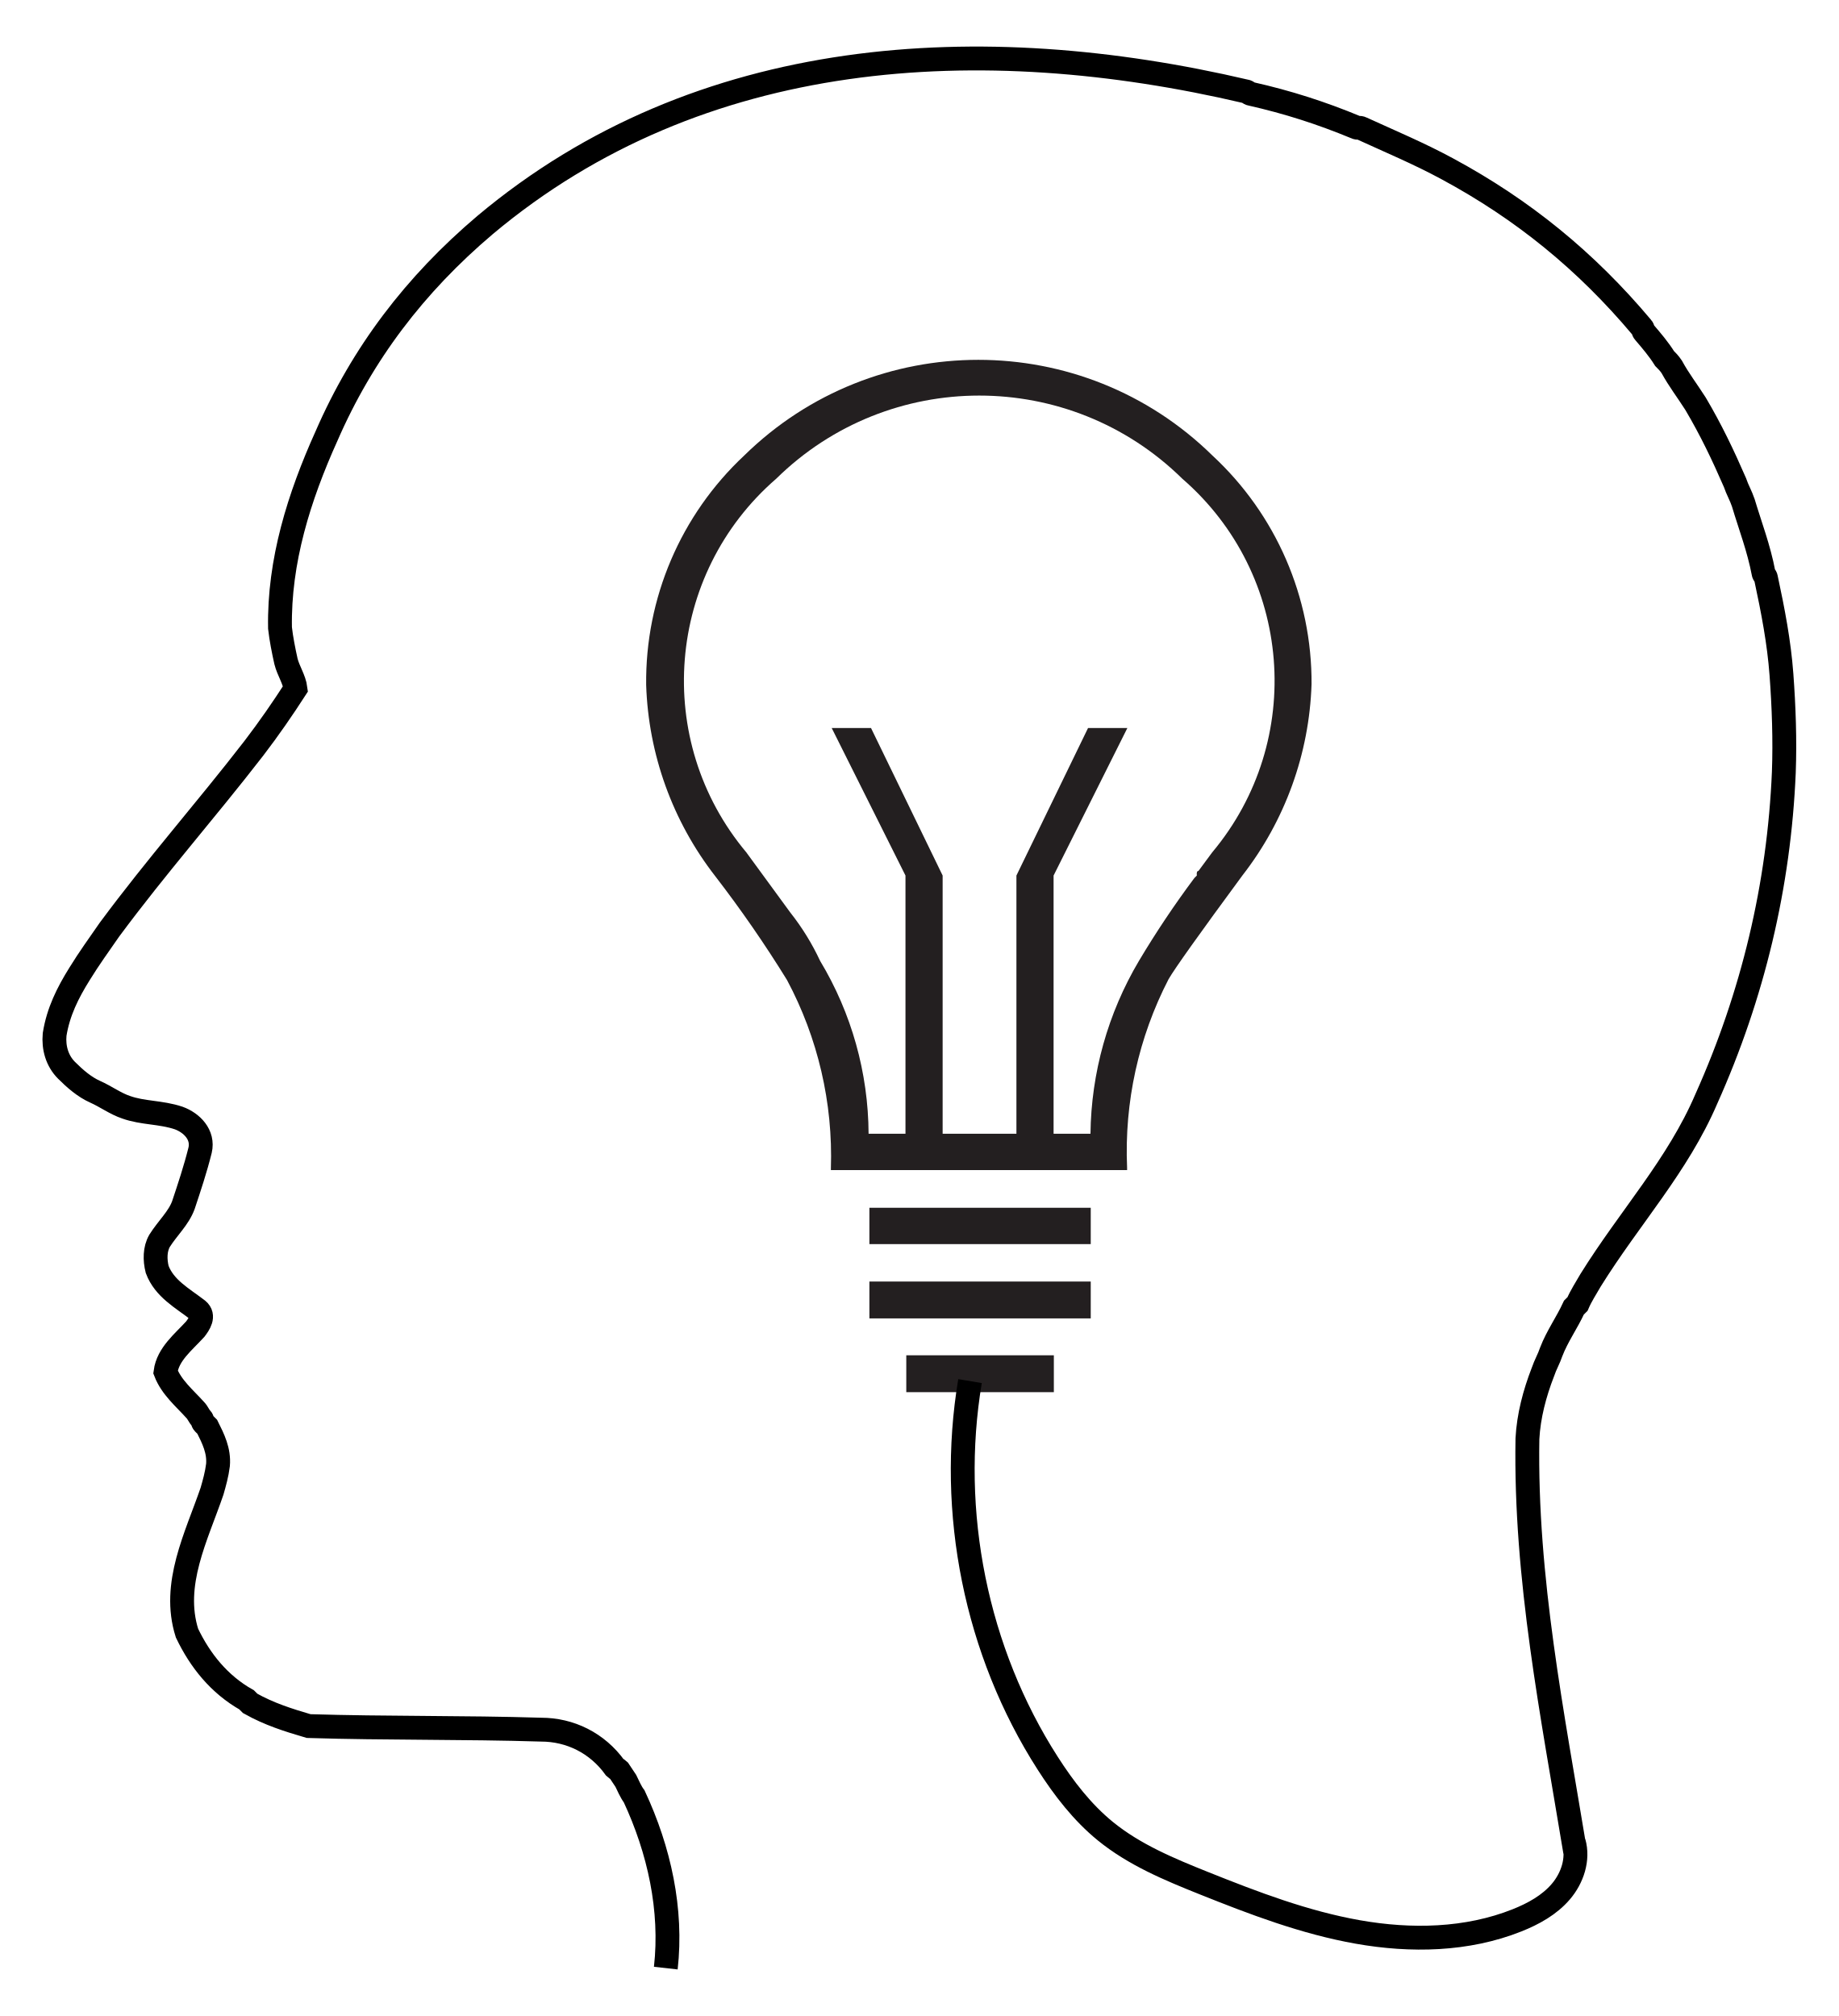
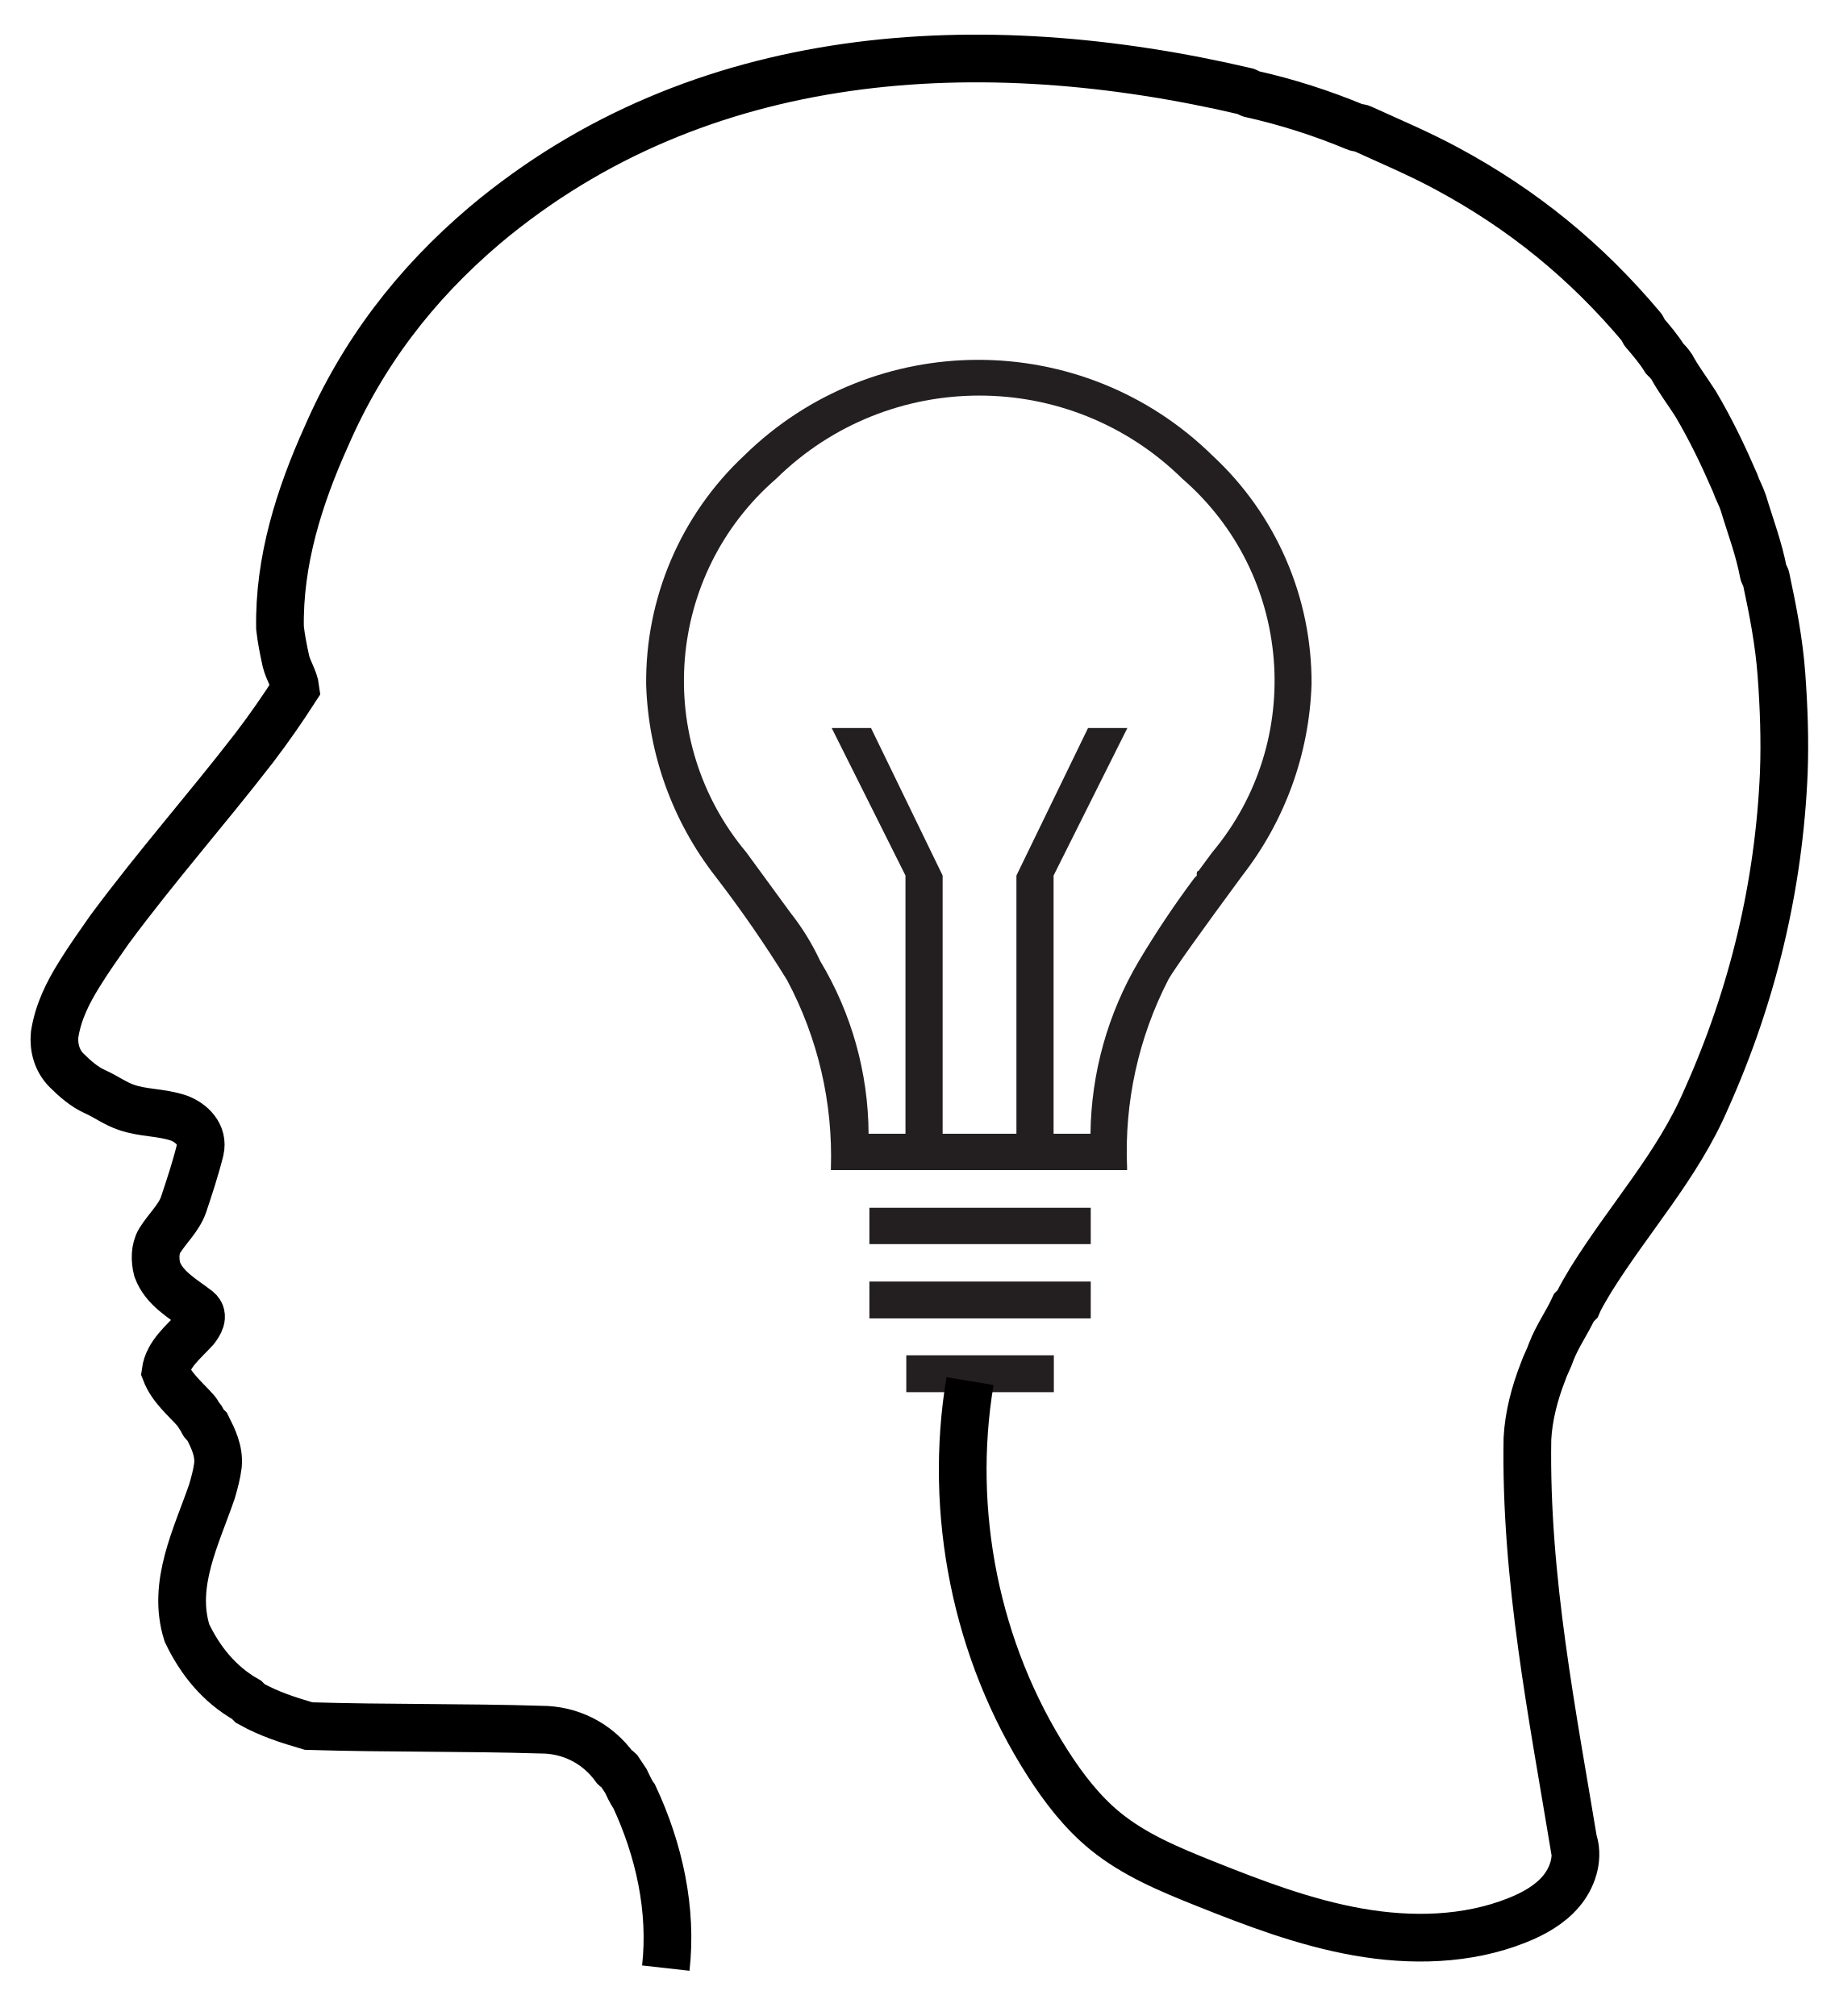
<svg xmlns="http://www.w3.org/2000/svg" version="1.1" id="Layer_1" x="0px" y="0px" viewBox="0 0 1541.793 1690.849" enable-background="new 0 0 1541.793 1690.849" xml:space="preserve">
  <g id="Man_Head_Silhouette">
    <g>
      <path fill="#231F20" d="M1099.775,573.783c-1.887,58.303-22.203,114.508-58.031,160.543    c-36.128,49.074-56.751,78.051-61.869,86.933c-25.189,48.748-37.177,103.241-34.773,158.06v2.032H696.723v-1.355    c1.811-55.003-10.882-109.515-36.805-158.06c-18.508-29.994-38.556-59.01-60.063-86.933    c-35.828-46.035-56.144-102.24-58.031-160.543c-0.818-72.82,29.008-142.632,82.191-192.381    c109.005-107.039,283.661-107.039,392.665,0C1070.022,431.51,1100.169,501.06,1099.775,573.783z M1004.939,730.488l11.516-15.58    c78.561-93.808,67.407-233.279-25.064-313.41c-94.468-92.96-246.038-92.96-340.506,0    c-92.471,80.131-103.625,219.601-25.064,313.41l36.805,50.353c9.907,12.527,18.319,26.167,25.064,40.644    c26.35,43.781,40.392,93.864,40.644,144.963h30.934V734.327L697.4,610.588h32.967l60.063,123.738v216.542h61.869V734.327    l60.063-123.738h32.967l-61.869,123.738v216.542h30.934c0.6-51.049,14.617-101.043,40.644-144.963    c14.286-23.974,29.812-47.188,46.515-69.546l2.032-2.032C1003.284,731.768,1003.735,730.488,1004.939,730.488z M729.012,1043.446    v-30.483H914.62v30.483H729.012z M729.012,1105.315v-30.483H914.62v30.935H729.012V1105.315z M759.947,1167.184v-30.483h123.738    v30.935H759.947V1167.184z" />
-       <path fill="none" stroke="#000000" stroke-width="20" stroke-miterlimit="10" d="M813.393,1158.349    c-18.394,110.019,4.971,226.681,65.189,320.576c13.483,21.023,28.911,41.11,48.266,56.894    c24.281,19.8,53.707,32.041,82.793,43.686c41.943,16.793,84.477,33.009,128.968,40.871c44.491,7.862,91.474,6.969,133.446-9.753    c13.778-5.489,27.209-12.882,36.819-24.178c9.61-11.296,14.869-27.064,10.809-41.329l1.137,8    c-19.027-115.433-42.027-229.433-40.027-346.433c1-19,6-38,13-56c2-6,5-11,7-17c5-13,13-24,19-37c1-1,2-2,3-3c3-7,7-13,11-20    c33-53,73-96,97-152c39-87,61-179,65-274c1-27,0-55-2-82s-7-53-13-81c0-1-2-3-2-4c-4-21-11-39-17-59c-2-6-5-11-7-17    c-10-23-20-44-33-66c-7-11-14-20-20-31c-2-3-4-5-6-7c-5-8-11-15-17-22c-1-1-1-3-2-4c-47-56-100-99-163-133c-24-13-48-23-72-34    c-2-1-3,0-5-1c-29-12-57-21-88-28c-1,0-3-2-4-2c-222-52-458-39-638,112c-59,50-103,108-133,177c-23,51-40,105-39,161    c1,9,3,19,5,28c2,8,7,15,8,23c-11,17-22,33-35,50c-41,53-81,98-121,152c-9,13-17,24-25,37c-10,16-18,32-21,51c-1,11,2,22,10,30    c7,7,15,14,24,18s17,10,26,13c14,5,29,4,44,9c11,4,21,14,18,27c-4,16-9,31-14,46c-4,11-13,19-20,30c-4,7-4,16-2,24    c6,16,21,24,34,34c6,5,1,12-2,16c-10,11-23,21-25,36c5,13,16,22,25,32c2,2,3,5,5,7c1,1,1,3,2,4s2,2,3,3c5,10,10,20,9,32    c-1,8-3,15-5,22c-13,38-34,78-21,119c11,23,27,43,50,56c1,1,2,2,3,3c16,9,32,14,49,19c65,2,130,1,195,3c24,0,47,11,62,32    c1,1,2,1,3,2c2,3,4,6,6,9c2,4,4,9,7,13c21,45,32,95,26.498,144" />
+       <path fill="none" stroke="#000000" stroke-width="40" stroke-miterlimit="10" d="M813.393,1158.349    c-18.394,110.019,4.971,226.681,65.189,320.576c13.483,21.023,28.911,41.11,48.266,56.894    c24.281,19.8,53.707,32.041,82.793,43.686c41.943,16.793,84.477,33.009,128.968,40.871c44.491,7.862,91.474,6.969,133.446-9.753    c13.778-5.489,27.209-12.882,36.819-24.178c9.61-11.296,14.869-27.064,10.809-41.329l1.137,8    c-19.027-115.433-42.027-229.433-40.027-346.433c1-19,6-38,13-56c2-6,5-11,7-17c5-13,13-24,19-37c1-1,2-2,3-3c3-7,7-13,11-20    c33-53,73-96,97-152c39-87,61-179,65-274c1-27,0-55-2-82s-7-53-13-81c0-1-2-3-2-4c-4-21-11-39-17-59c-2-6-5-11-7-17    c-10-23-20-44-33-66c-7-11-14-20-20-31c-2-3-4-5-6-7c-5-8-11-15-17-22c-1-1-1-3-2-4c-47-56-100-99-163-133c-24-13-48-23-72-34    c-2-1-3,0-5-1c-29-12-57-21-88-28c-1,0-3-2-4-2c-222-52-458-39-638,112c-59,50-103,108-133,177c-23,51-40,105-39,161    c1,9,3,19,5,28c2,8,7,15,8,23c-11,17-22,33-35,50c-41,53-81,98-121,152c-9,13-17,24-25,37c-10,16-18,32-21,51c-1,11,2,22,10,30    c7,7,15,14,24,18s17,10,26,13c14,5,29,4,44,9c11,4,21,14,18,27c-4,16-9,31-14,46c-4,11-13,19-20,30c-4,7-4,16-2,24    c6,16,21,24,34,34c6,5,1,12-2,16c-10,11-23,21-25,36c5,13,16,22,25,32c2,2,3,5,5,7c1,1,1,3,2,4s2,2,3,3c5,10,10,20,9,32    c-1,8-3,15-5,22c-13,38-34,78-21,119c11,23,27,43,50,56c1,1,2,2,3,3c16,9,32,14,49,19c65,2,130,1,195,3c24,0,47,11,62,32    c1,1,2,1,3,2c2,3,4,6,6,9c2,4,4,9,7,13c21,45,32,95,26.498,144" />
    </g>
  </g>
</svg>
